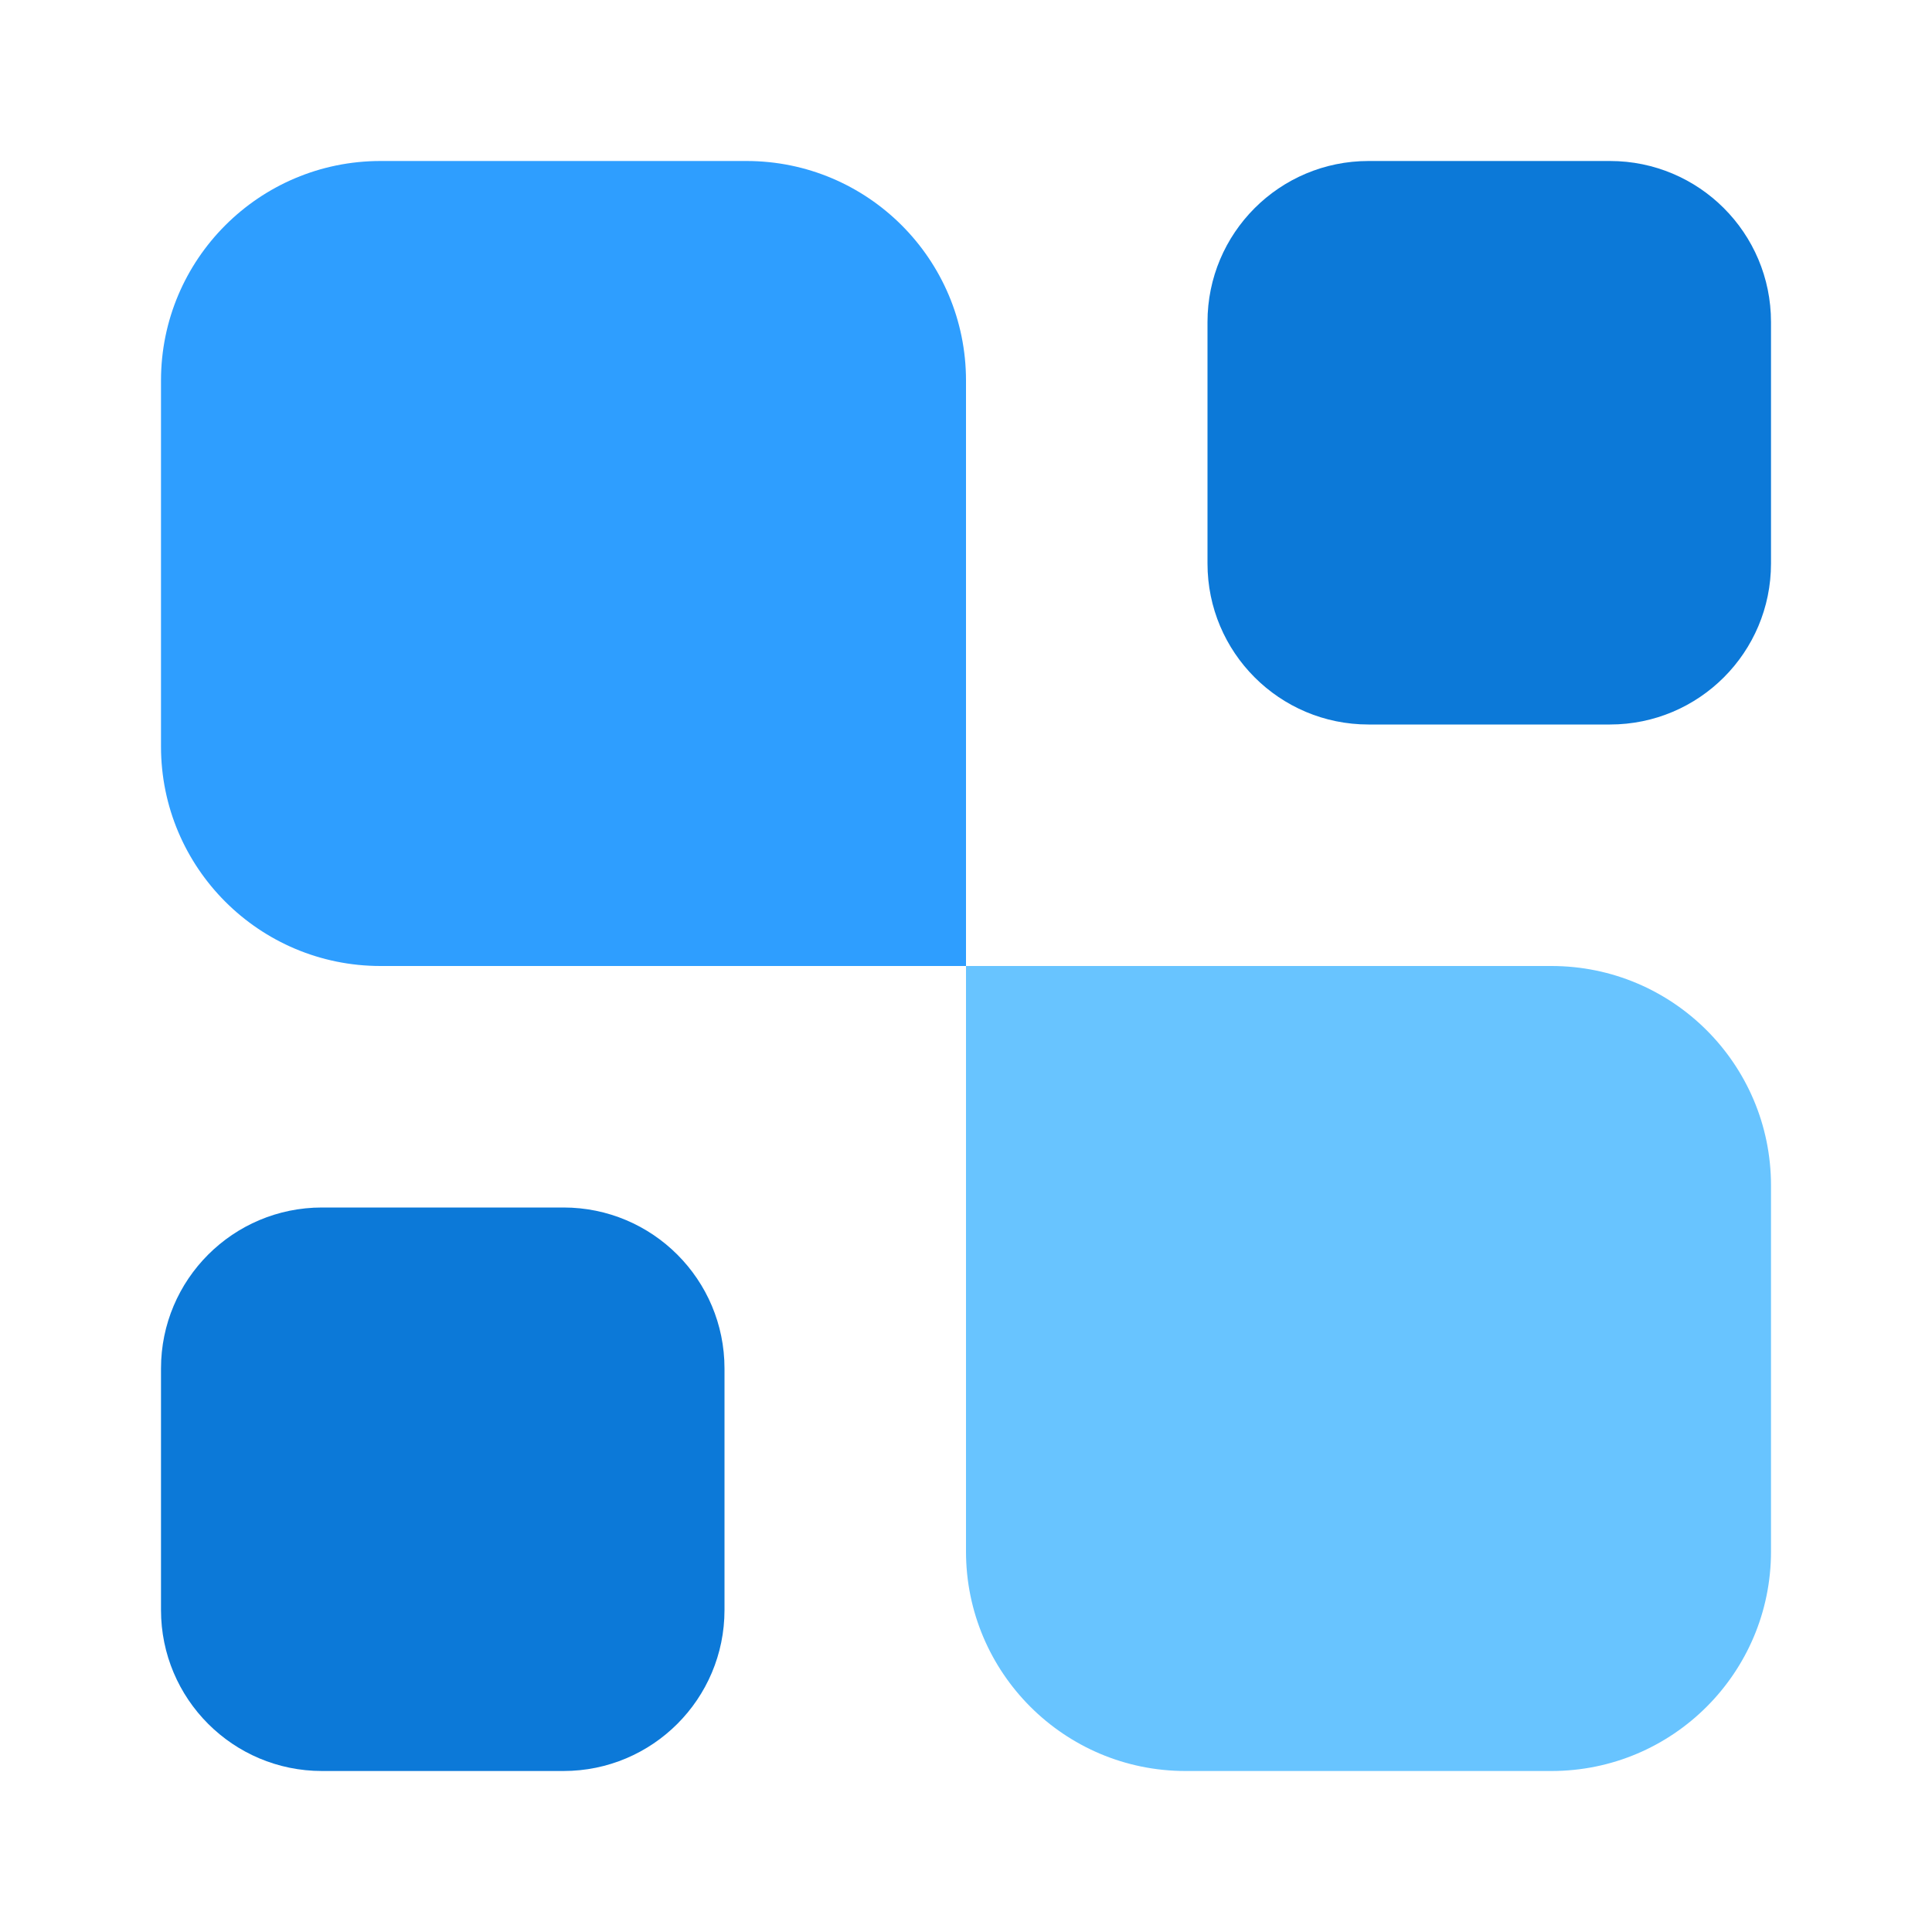
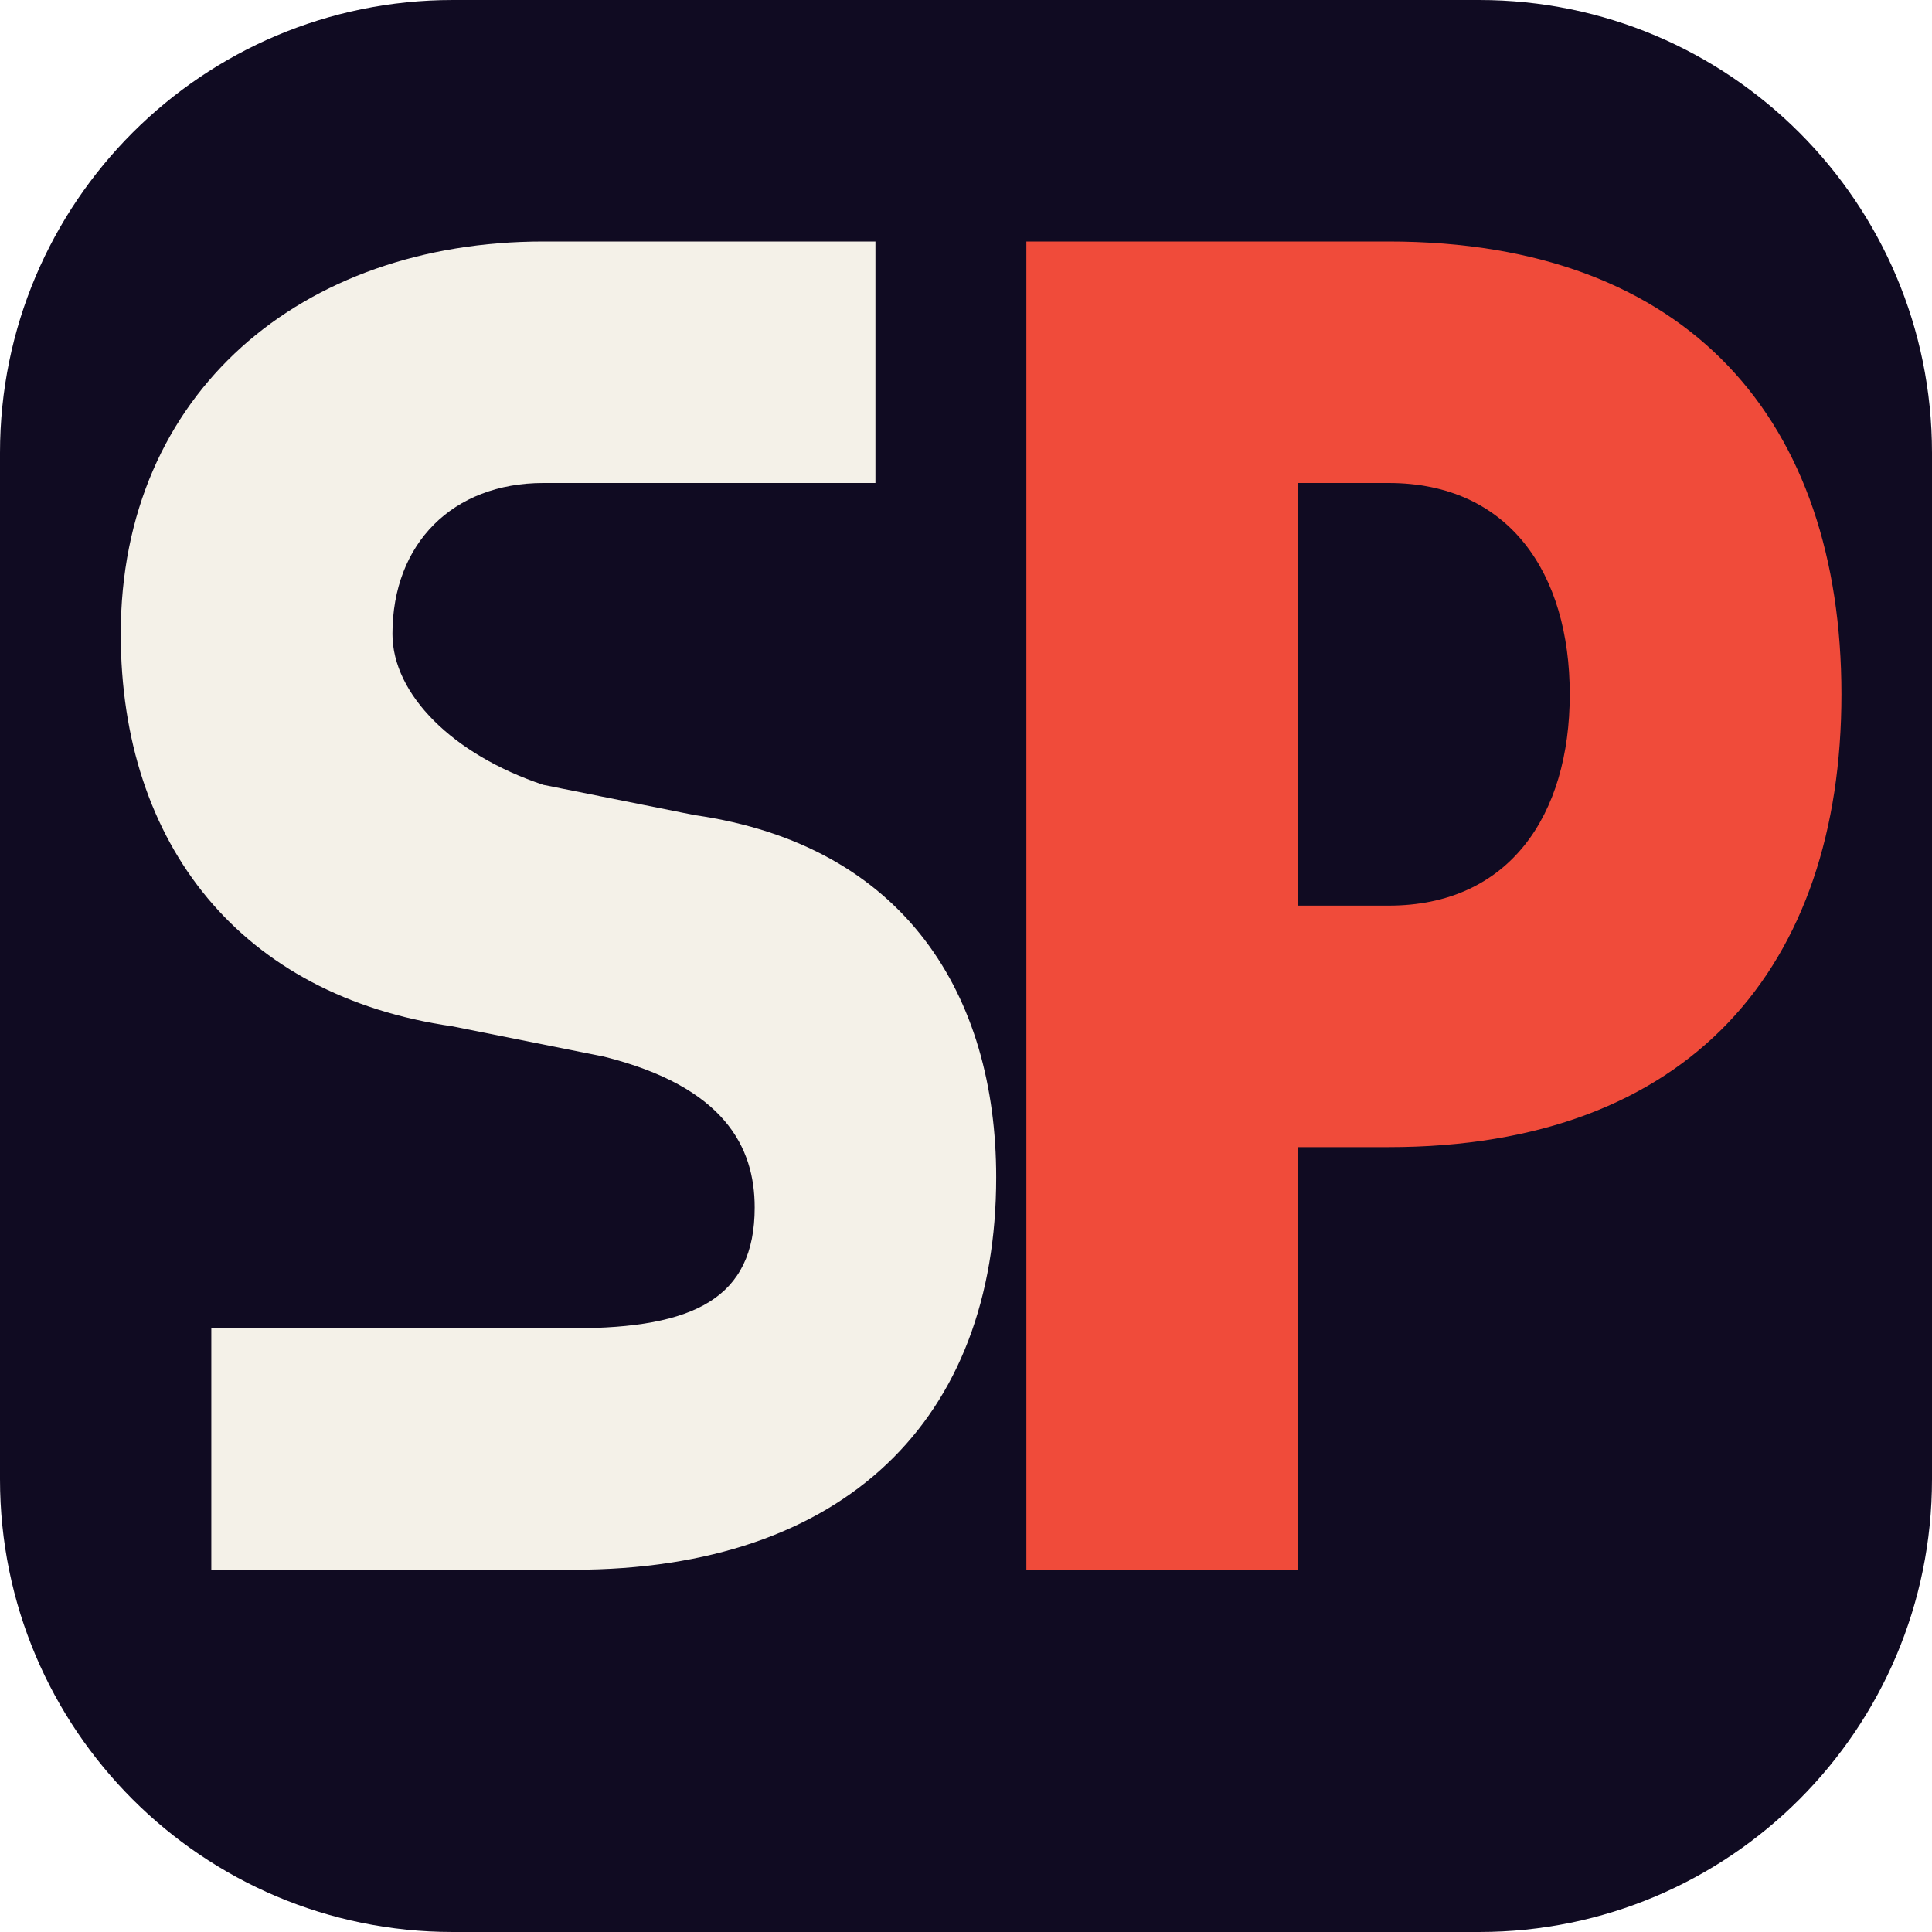
- <svg xmlns="http://www.w3.org/2000/svg" width="24" height="24" viewBox="0 0 24 24" fill="none">
-   <path d="M22 19.273C22 20.779 20.779 22 19.273 22H14.727C13.221 22 12 20.779 12 19.273V12H19.273C20.779 12 22 13.221 22 14.727V19.273Z" fill="#68C4FF" />
-   <path d="M20 2C21.105 2 22 2.895 22 4V7C22 8.105 21.105 9 20 9H17C15.895 9 15 8.105 15 7V4C15 2.895 15.895 2 17 2H20Z" fill="#0C79D8" />
-   <path d="M7 15C8.105 15 9 15.895 9 17V20C9 21.105 8.105 22 7 22H4C2.895 22 2 21.105 2 20V17C2 15.895 2.895 15 4 15H7Z" fill="#0C79D8" />
-   <path d="M12 12H4.727C3.221 12 2 10.779 2 9.273V4.727C2 3.221 3.221 2 4.727 2H9.273C10.779 2 12 3.221 12 4.727V12Z" fill="#2E9EFF" />
+ <svg xmlns="http://www.w3.org/2000/svg" viewBox="0 0 64 64" role="img" aria-label="SP">
+   <rect width="64" height="64" rx="15" fill="#100b22" />
+   <path fill="#f4f1e8" d="M29 8v8H18c-3 0-5 2-5 5 0 2 2 4 5 5l5 1c7 1 10 6 10 12 0 8-5 13-14 13H7v-8h12c4 0 6-1 6-4 0-2-1-4-5-5l-5-1C8 33 4 28 4 21 4 13 10 8 18 8h11Z" />
+   <path fill="#f04b3a" fill-rule="evenodd" d="M34 8h12c10 0 15 6 15 15s-5 15-15 15h-3v14h-9V8Zm9 8v14h3c4 0 6-3 6-7s-2-7-6-7h-3Z" />
</svg>
